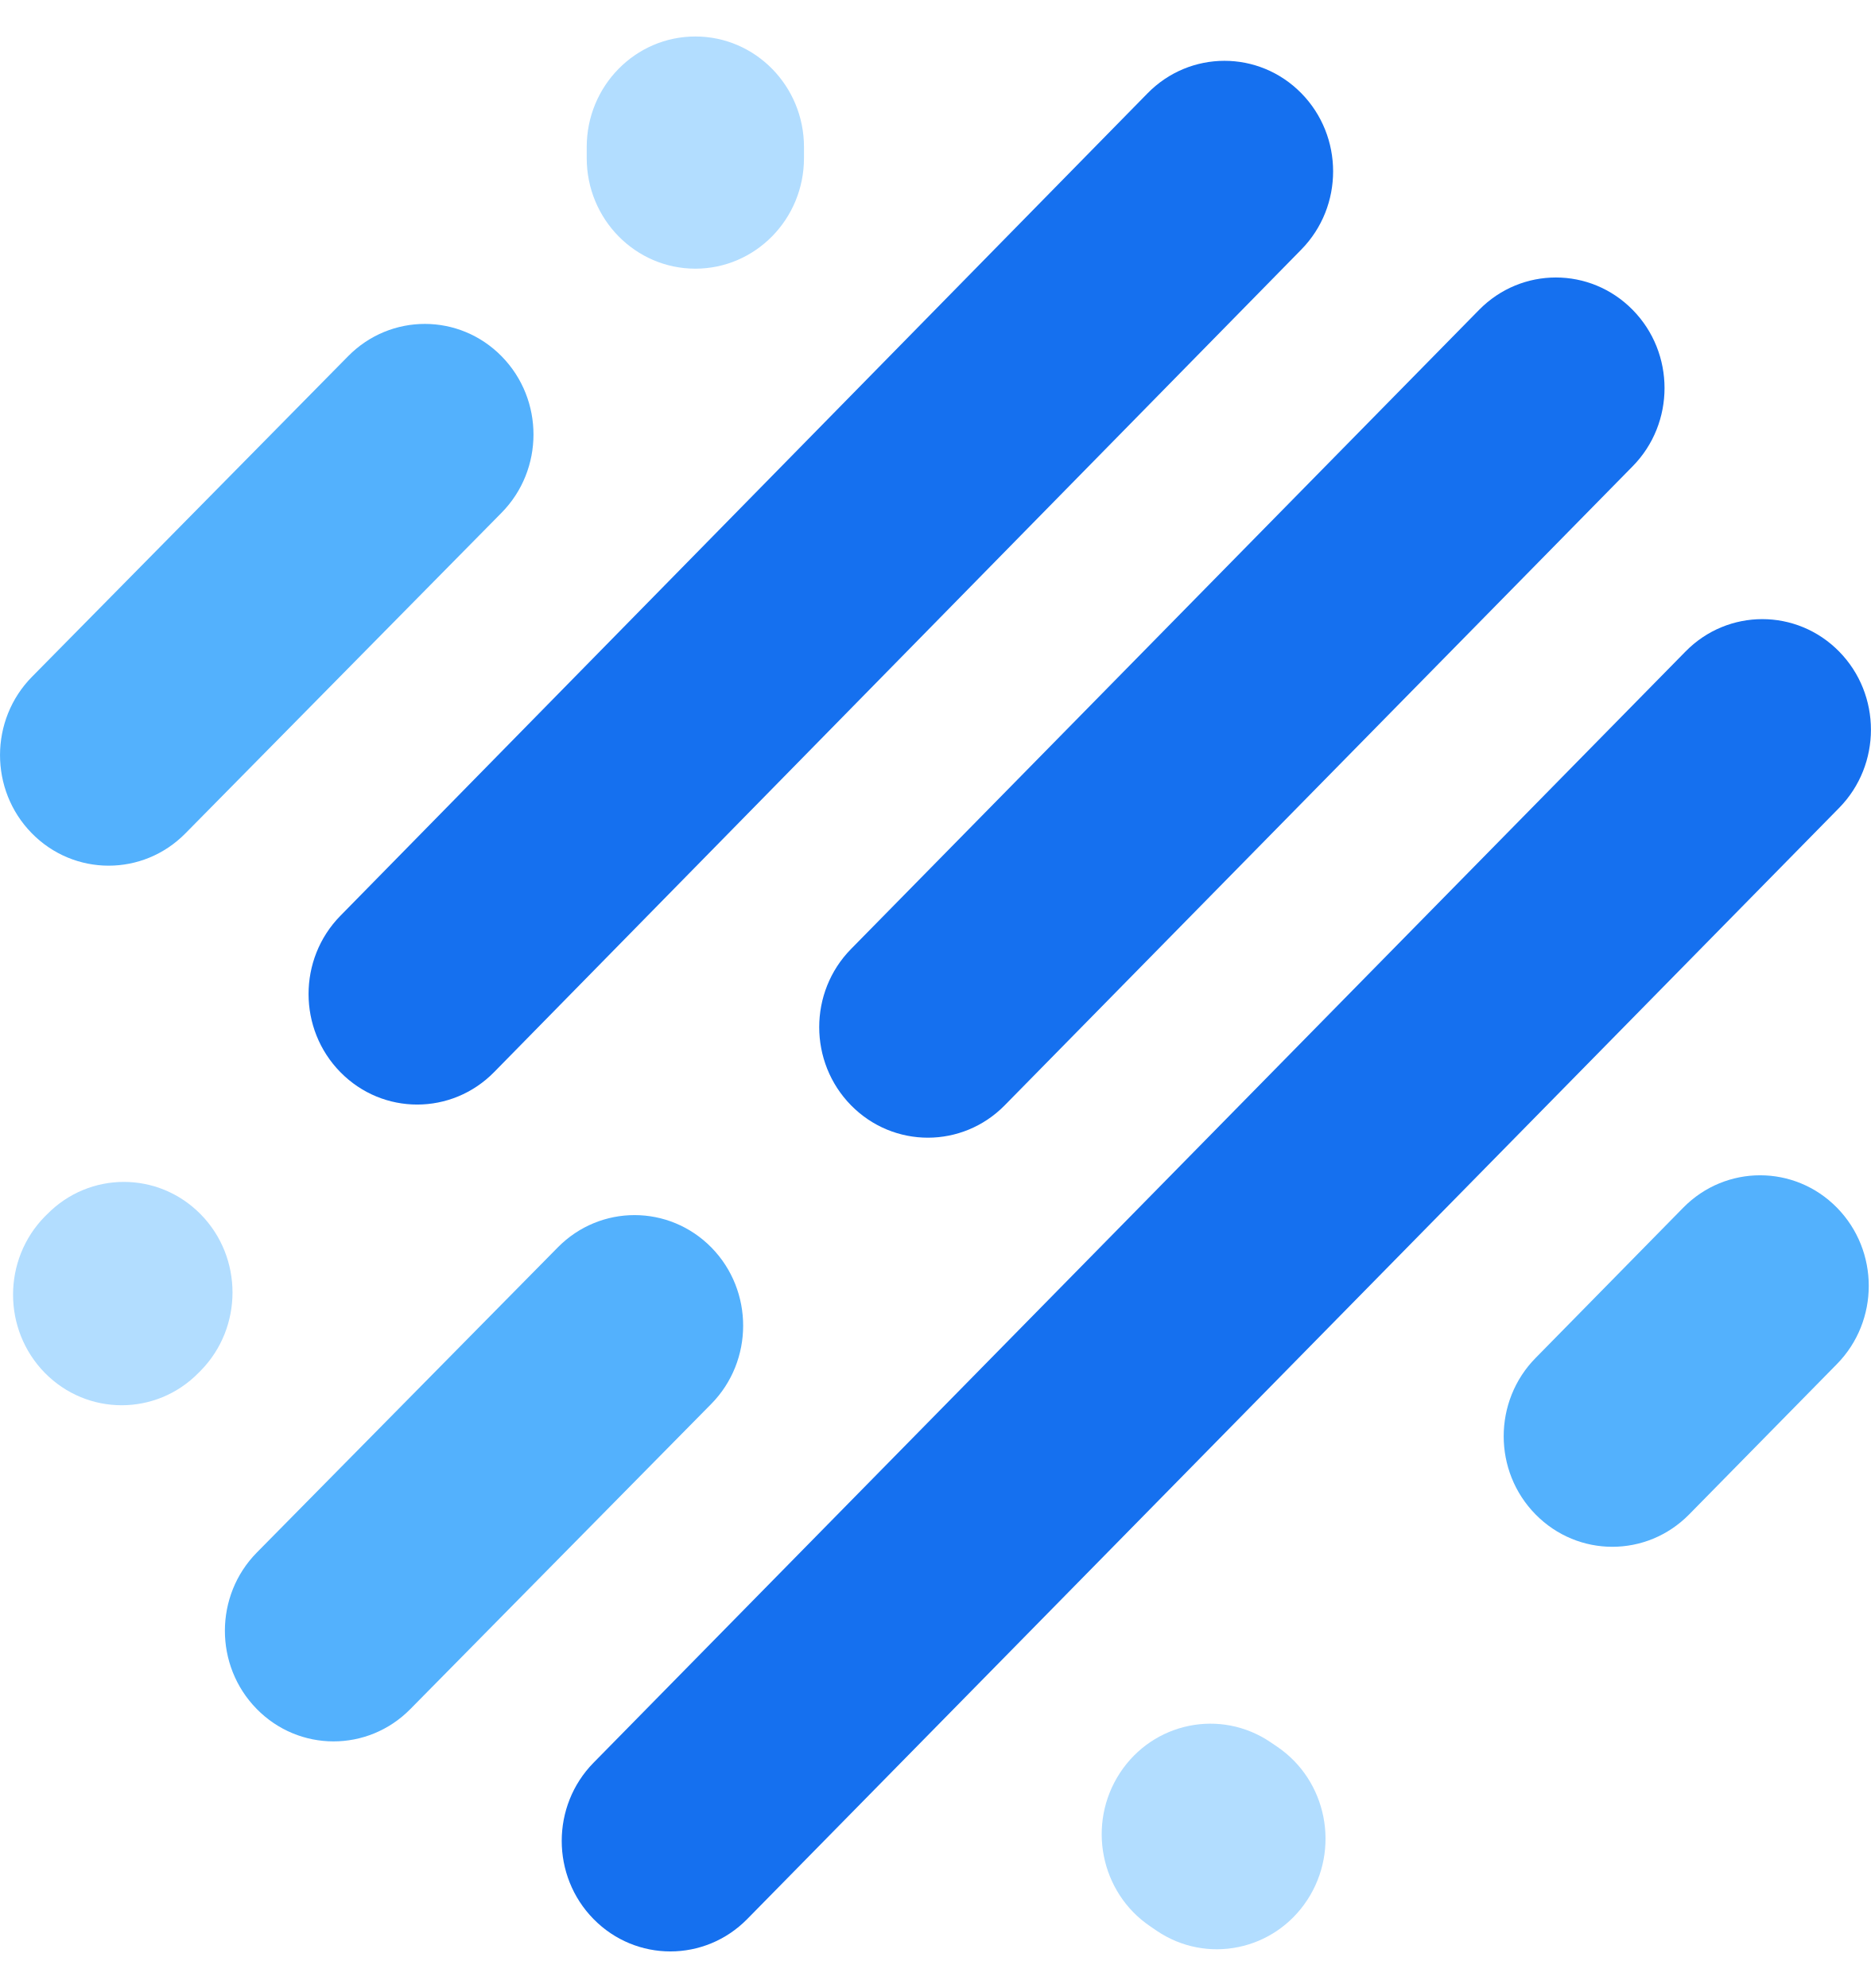
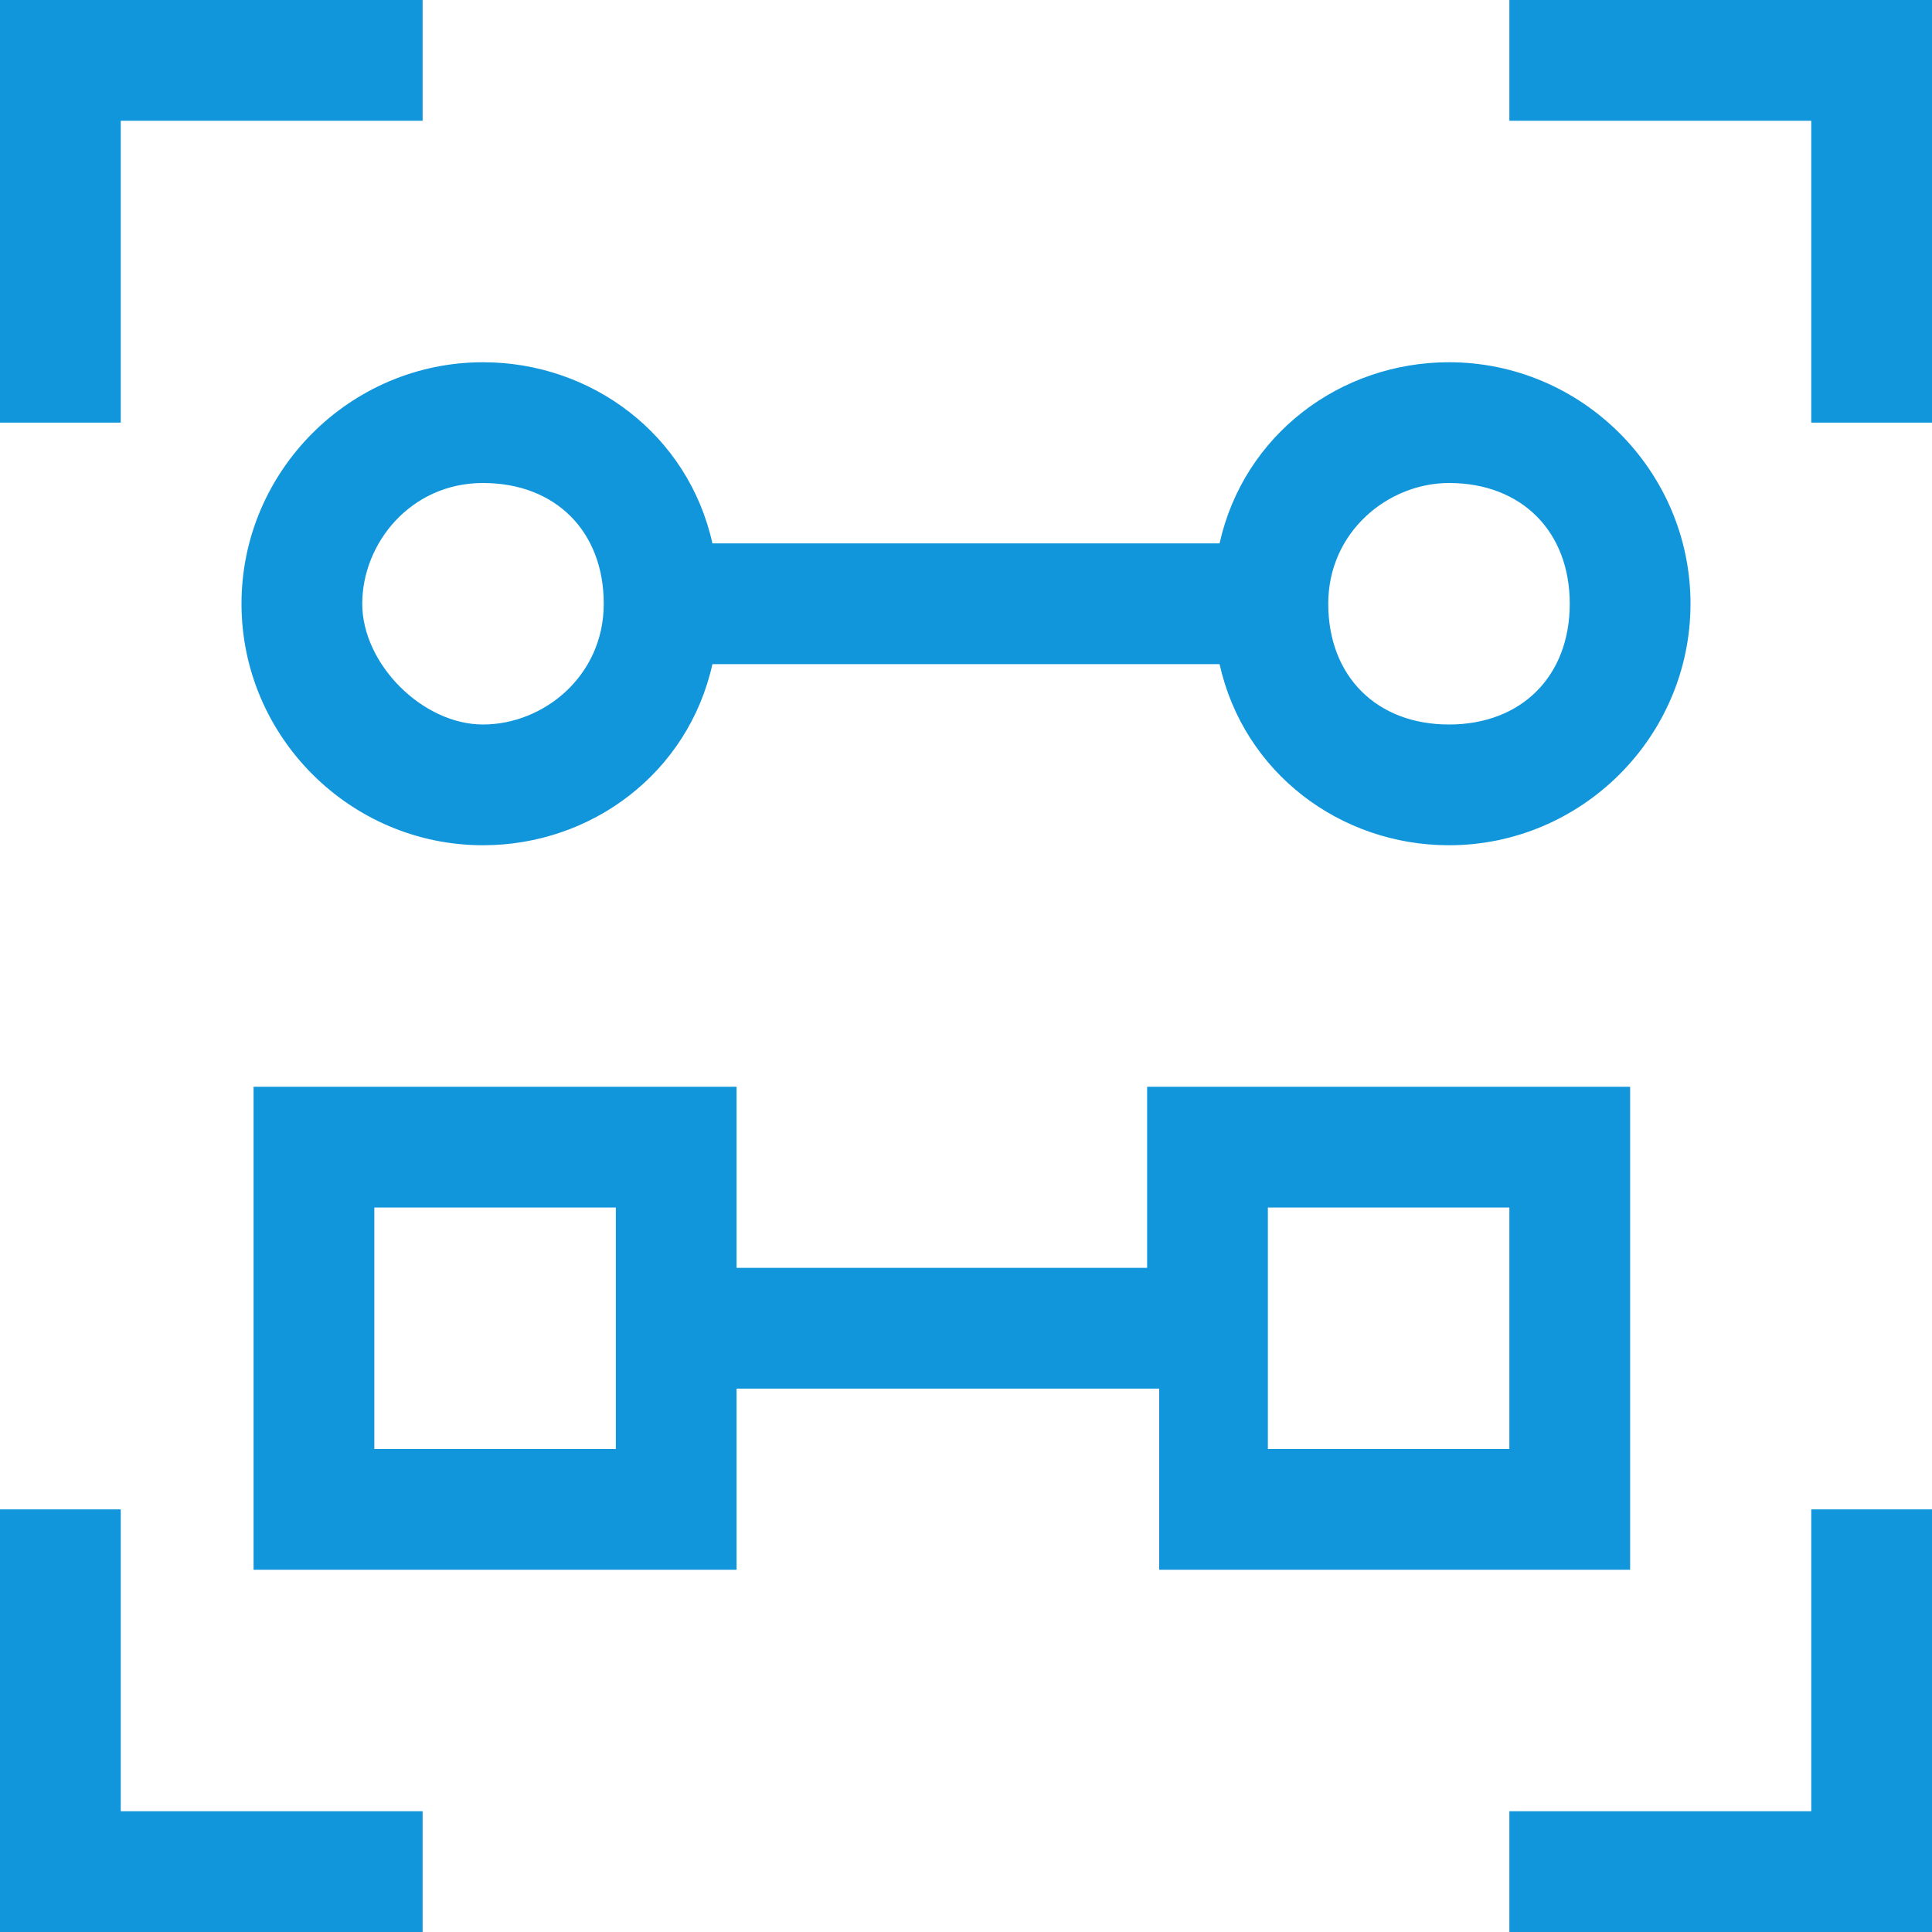
- <svg xmlns="http://www.w3.org/2000/svg" width="32" height="34" viewBox="0 0 32 34" fill="none">
-   <path fill-rule="evenodd" clip-rule="evenodd" d="M3.433 20.768C4.158 21.506 4.158 22.703 3.433 23.442L3.395 23.48C2.67 24.218 1.493 24.218 0.767 23.48C0.042 22.741 0.042 21.544 0.767 20.805L0.805 20.768C1.53 20.029 2.707 20.029 3.433 20.768Z" fill="#B2DDFF" />
-   <path fill-rule="evenodd" clip-rule="evenodd" d="M12.169 21.337C12.893 22.077 12.891 23.275 12.164 24.012L7.017 29.231C6.29 29.968 5.113 29.966 4.389 29.226C3.664 28.486 3.666 27.289 4.393 26.552L9.541 21.333C10.268 20.596 11.444 20.598 12.169 21.337Z" fill="#53B1FD" />
-   <path fill-rule="evenodd" clip-rule="evenodd" d="M19.155 30.322C19.724 29.453 20.878 29.218 21.732 29.797L21.844 29.873C22.698 30.452 22.928 31.626 22.359 32.495C21.79 33.364 20.636 33.599 19.782 33.02L19.671 32.944C18.817 32.365 18.586 31.191 19.155 30.322Z" fill="#B2DDFF" />
-   <path fill-rule="evenodd" clip-rule="evenodd" d="M31.418 20.654C32.144 21.393 32.144 22.59 31.418 23.329L28.891 25.9C28.165 26.639 26.989 26.639 26.263 25.9C25.537 25.162 25.537 23.965 26.263 23.226L28.79 20.654C29.516 19.916 30.693 19.916 31.418 20.654Z" fill="#53B1FD" />
-   <path fill-rule="evenodd" clip-rule="evenodd" d="M31.456 11.143C32.181 11.881 32.181 13.079 31.456 13.817L12.78 32.821C12.054 33.559 10.877 33.559 10.152 32.821C9.426 32.083 9.426 30.885 10.152 30.147L28.828 11.143C29.553 10.404 30.73 10.404 31.456 11.143Z" fill="#1570EF" />
-   <path fill-rule="evenodd" clip-rule="evenodd" d="M27.925 5.3C28.651 6.038 28.651 7.236 27.925 7.974L17.184 18.904C16.458 19.642 15.282 19.642 14.556 18.904C13.83 18.165 13.83 16.968 14.556 16.23L25.297 5.3C26.023 4.561 27.199 4.561 27.925 5.3Z" fill="#1570EF" />
-   <path fill-rule="evenodd" clip-rule="evenodd" d="M22.256 1.593C22.982 2.331 22.983 3.528 22.258 4.267L8.451 18.336C7.725 19.075 6.549 19.076 5.823 18.338C5.096 17.6 5.096 16.402 5.821 15.663L19.628 1.595C20.353 0.856 21.53 0.855 22.256 1.593Z" fill="#1570EF" />
-   <path fill-rule="evenodd" clip-rule="evenodd" d="M8.582 6.096C9.307 6.836 9.305 8.033 8.578 8.77L3.17 14.254C2.443 14.991 1.266 14.989 0.542 14.249C-0.182 13.51 -0.18 12.312 0.547 11.575L5.954 6.092C6.681 5.354 7.858 5.356 8.582 6.096Z" fill="#53B1FD" />
-   <path fill-rule="evenodd" clip-rule="evenodd" d="M11.893 0.624C12.919 0.624 13.751 1.471 13.751 2.515V2.704C13.751 3.748 12.919 4.595 11.893 4.595C10.867 4.595 10.035 3.748 10.035 2.704V2.515C10.035 1.471 10.867 0.624 11.893 0.624Z" fill="#B2DDFF" />
+ <svg xmlns="http://www.w3.org/2000/svg" t="1744701721147" class="icon" viewBox="0 0 1024 1024" version="1.1" p-id="2971" width="32" height="32">
+   <path d="M64 64h160V0H0v224h64zM800 0v64H960v160h64V0zM64 800H0V1024h224v-64H64zM960 960h-160v64H1024v-224h-64zM128 320c0 70.4 57.6 128 128 128 57.6 0 108.8-38.4 121.6-96h268.8c12.8 57.6 64 96 121.6 96 70.4 0 128-57.6 128-128s-57.6-128-128-128c-57.6 0-108.8 38.4-121.6 96H377.6C364.8 230.4 313.6 192 256 192c-70.4 0-128 57.6-128 128z m640-64c38.4 0 64 25.6 64 64s-25.6 64-64 64-64-25.6-64-64 32-64 64-64zM256 256c38.4 0 64 25.6 64 64s-32 64-64 64-64-32-64-64 25.6-64 64-64zM864 832V576h-256v96H390.4V576h-256v256h256v-96h224V832h249.6z m-537.6-64h-128v-128h128v128z m345.6-128h128v128h-128v-128z" fill="#1296db" p-id="2972" />
</svg>
